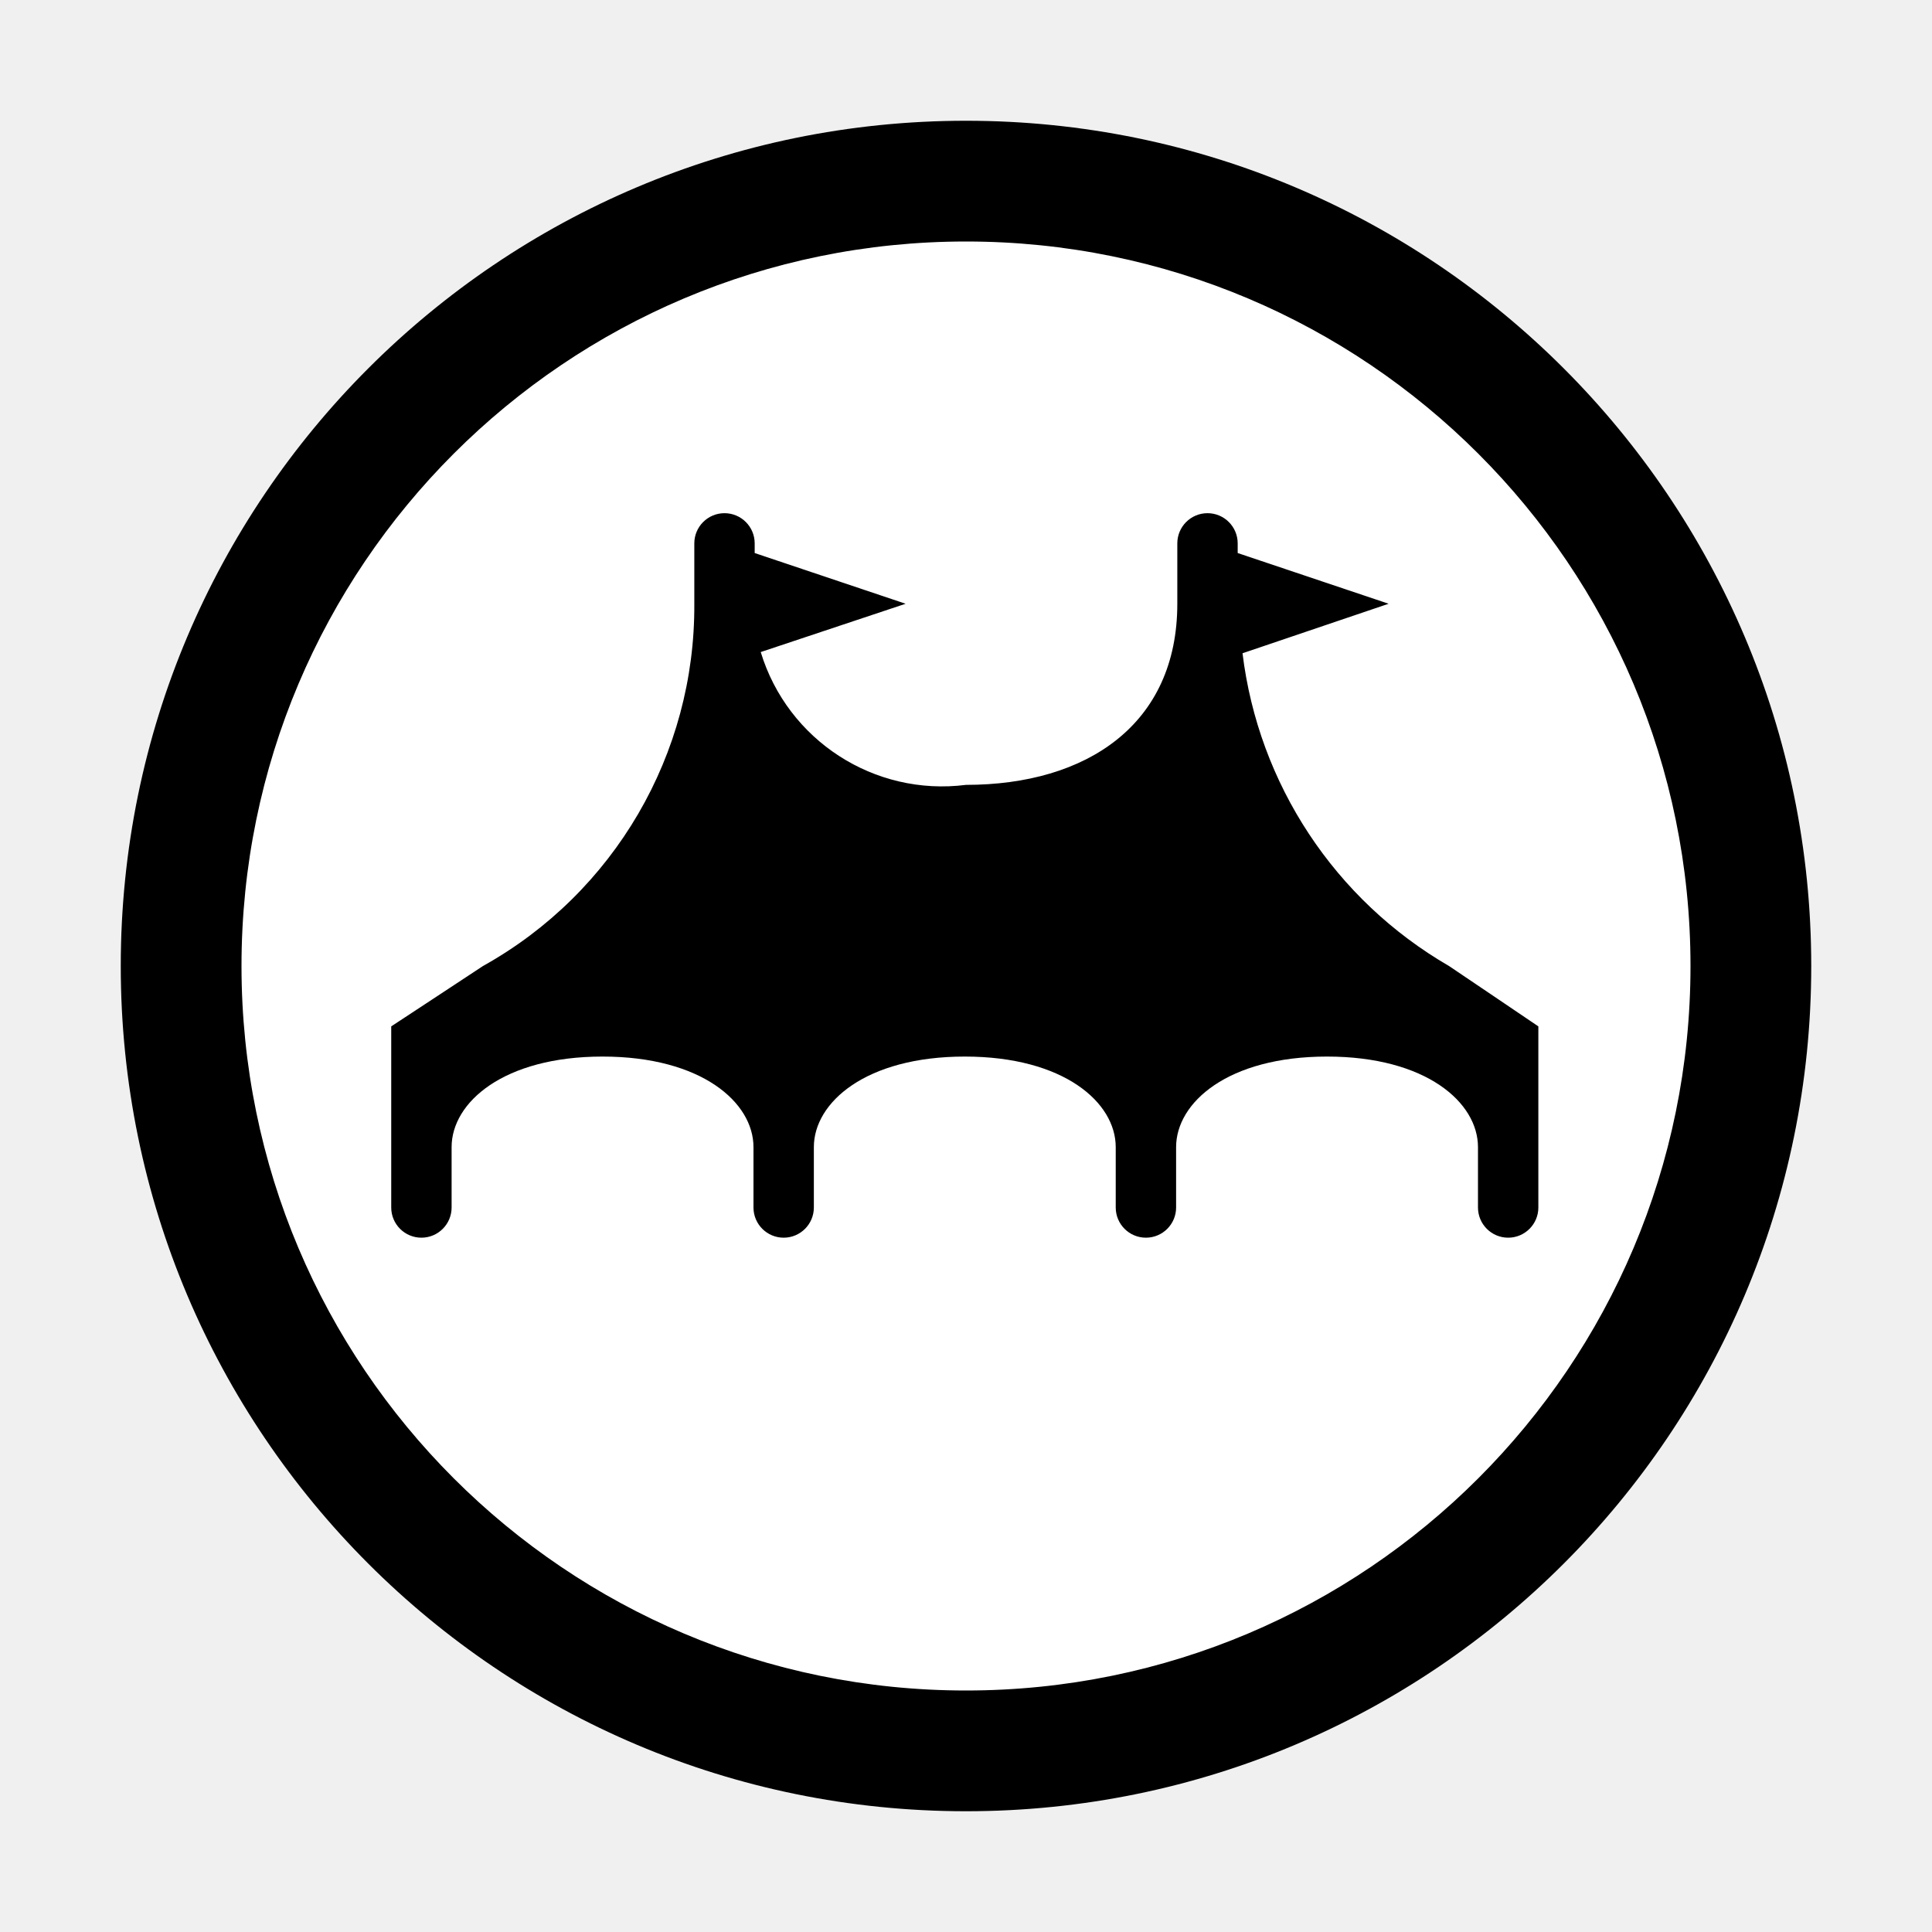
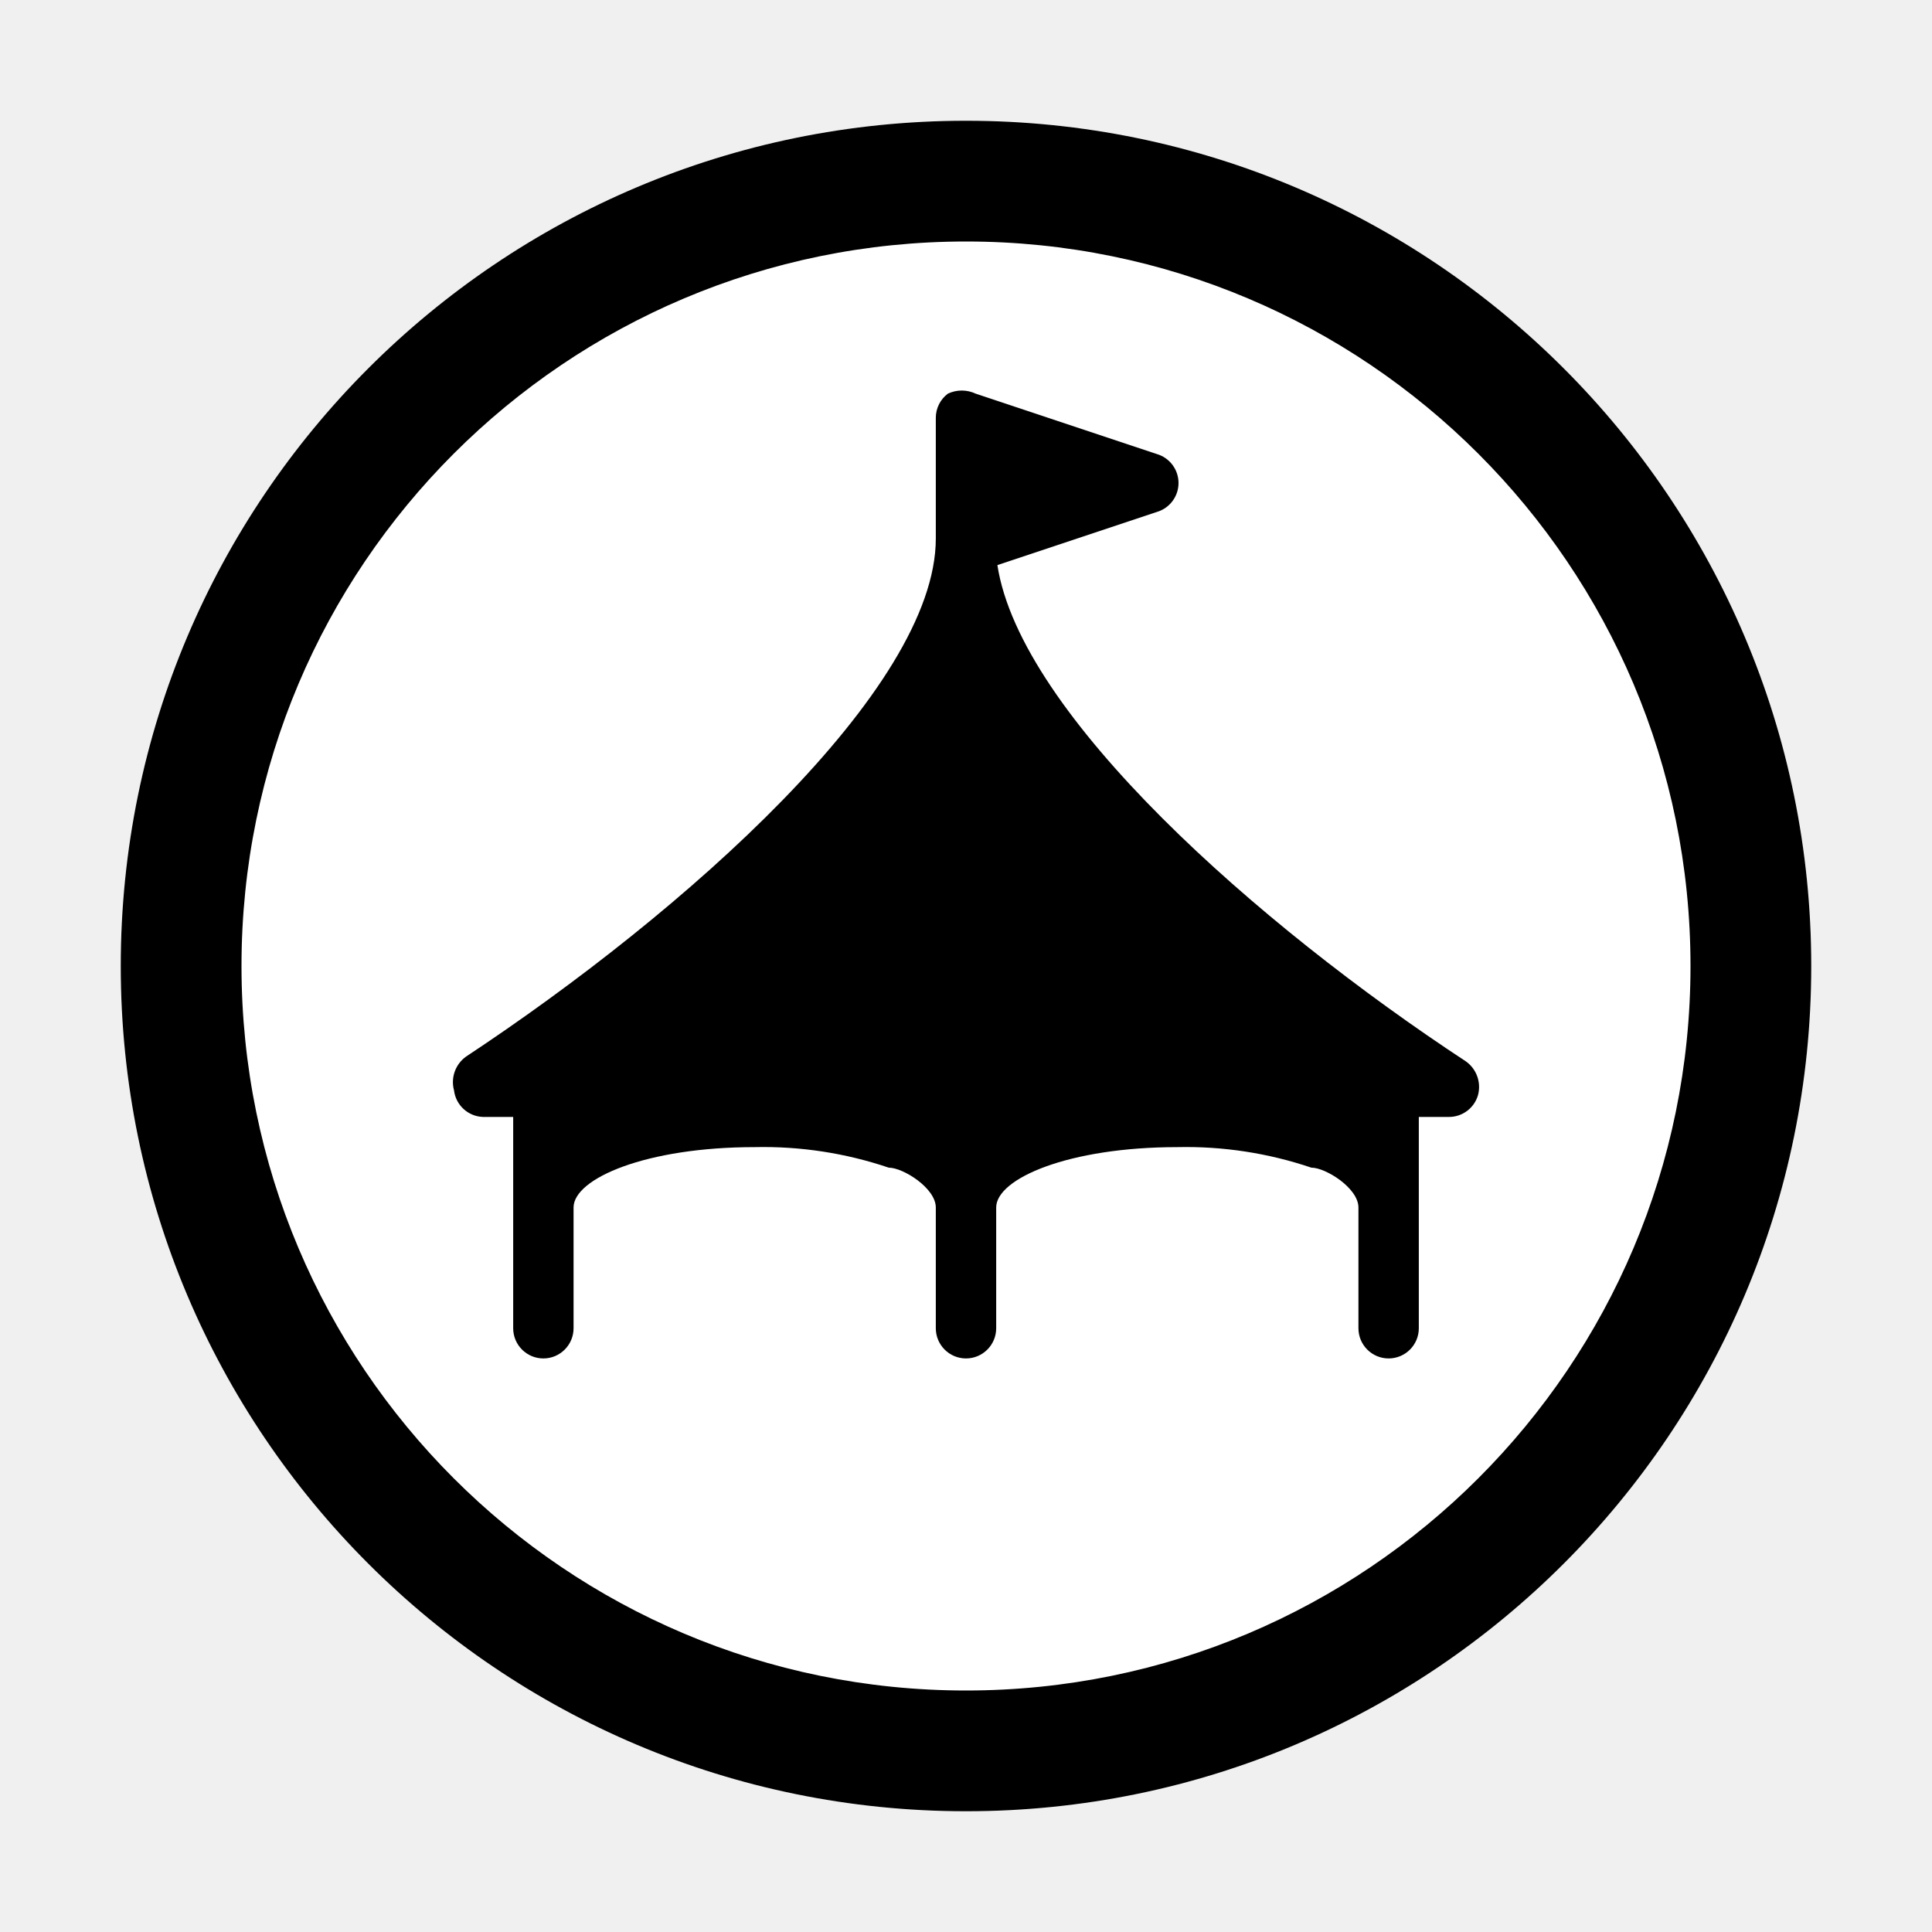
<svg xmlns="http://www.w3.org/2000/svg" id="Sprites" viewBox="0 0 16 16">
  <defs>
    <style>.cls-1{fill:none;}.cls-2{fill:#fff;}</style>
  </defs>
  <g id="showground_pnt_black_fill">
    <rect id="bbox_16" class="cls-1" width="16" height="16" />
    <circle id="circle_fill" class="cls-2" cx="8" cy="8" r="7" />
-     <path id="showground" d="M8,15a7,7,0,1,1,7-7A7,7,0,0,1,8,15ZM8,2a6,6,0,1,0,6,6A6,6,0,0,0,8,2Zm4.4,6.27L12,8a3.48,3.48,0,0,1-1.71-2.59L11.5,5l-1.25-.42V4.5a.25.25,0,0,0-.5,0V5C9.75,6,9,6.5,8,6.5A1.57,1.57,0,0,1,6.3,5.4L7.5,5,6.25,4.58V4.5a.25.25,0,0,0-.5,0V5A3.41,3.41,0,0,1,4,8l-.41.27-.35.23V10a.25.25,0,0,0,.5,0V9.5c0-.37.43-.75,1.25-.75s1.25.38,1.25.75V10a.25.25,0,0,0,.5,0V9.5c0-.37.43-.75,1.25-.75s1.25.38,1.25.75V10a.25.25,0,0,0,.5,0V9.5c0-.37.43-.75,1.25-.75s1.25.38,1.25.75V10a.25.25,0,0,0,.5,0V8.5Z" />
+     <path d="M8,2A6,6,0,1,1,2,8,6,6,0,0,1,8,2M8,1a7,7,0,1,0,7,7A7,7,0,0,0,8,1Zm4.14,7.79C10.42,7.66,8.45,5.92,8.26,4.68l1.32-.44a.25.25,0,0,0,0-.48l-1.5-.5a.27.27,0,0,0-.23,0,.25.25,0,0,0-.1.2v1c0,1.25-2.09,3.1-3.89,4.29a.26.26,0,0,0-.1.28A.25.25,0,0,0,4,9.25h.25V11a.25.25,0,0,0,.5,0V10c0-.24.6-.5,1.5-.5a3.24,3.24,0,0,1,1.11.17c.12,0,.39.17.39.33v1a.25.25,0,0,0,.5,0V10c0-.24.6-.5,1.5-.5a3.24,3.24,0,0,1,1.11.17c.12,0,.39.17.39.33v1a.25.25,0,0,0,.5,0V9.25H12a.25.25,0,0,0,.24-.18A.26.26,0,0,0,12.14,8.79Z" />
  </g>
</svg>
